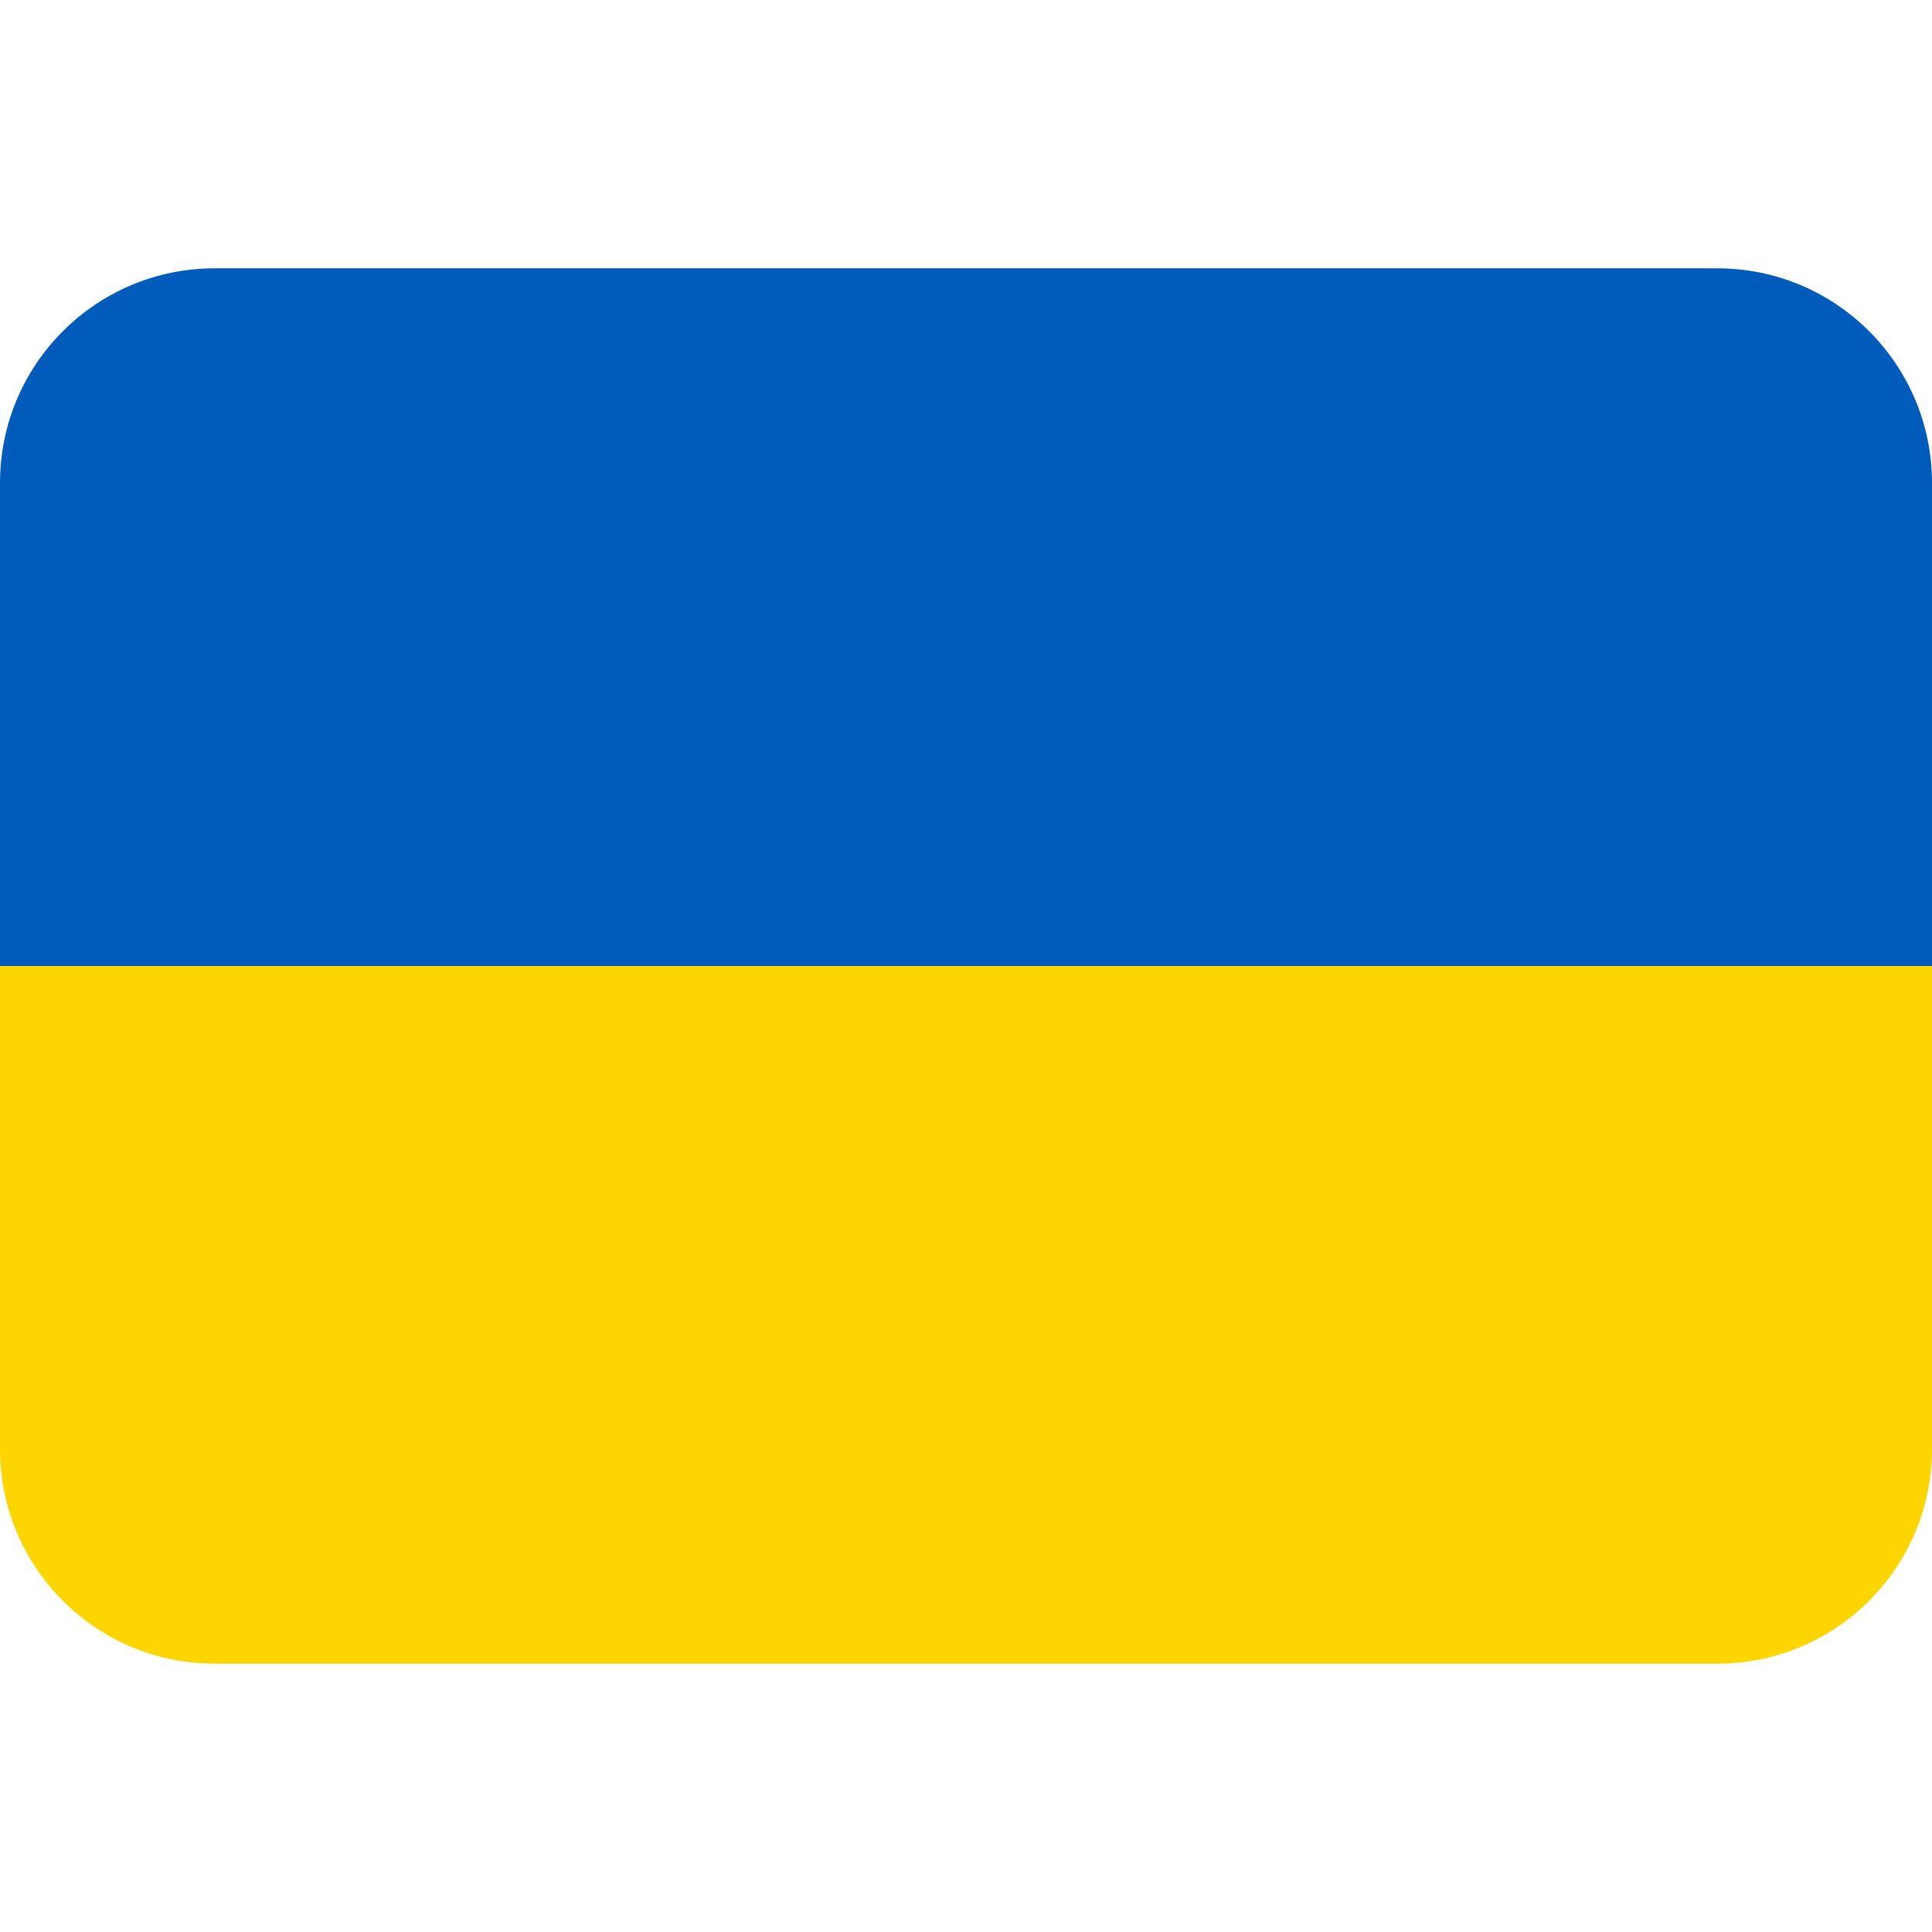
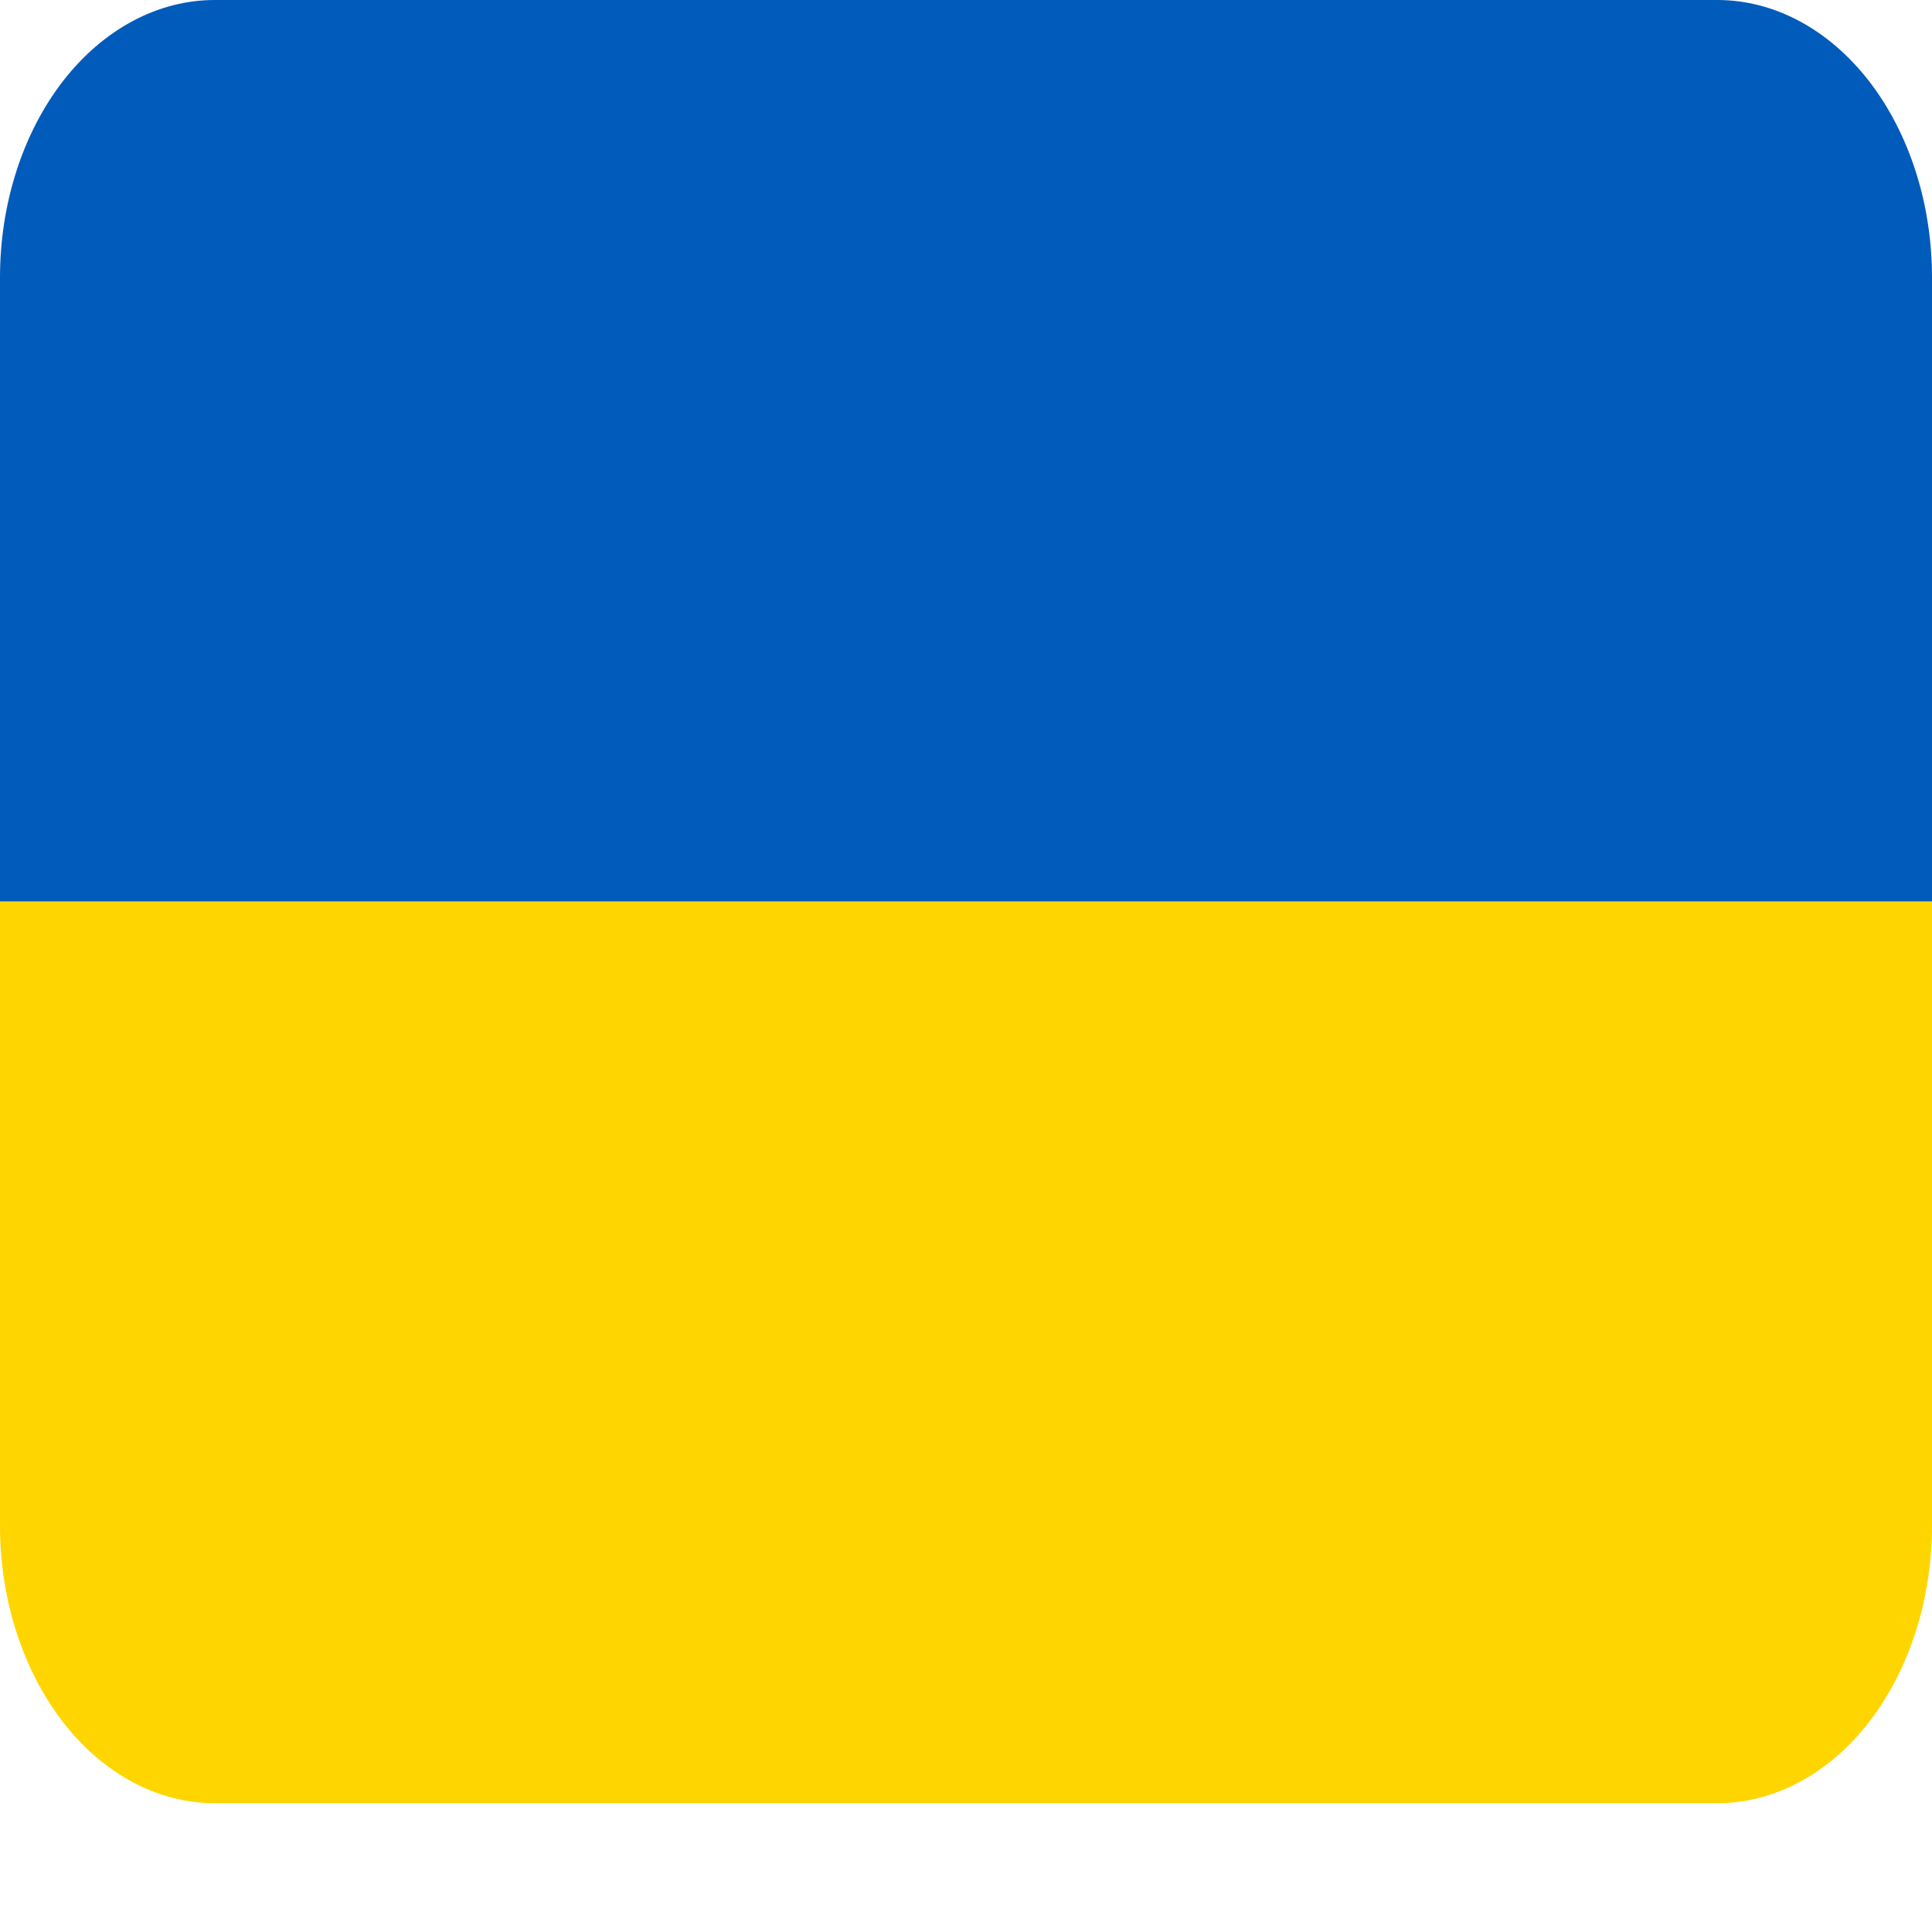
- <svg xmlns="http://www.w3.org/2000/svg" width="800px" height="800px" viewBox="0 0 36 36" aria-hidden="true" role="img" class="iconify iconify--twemoji" preserveAspectRatio="xMidYMid meet">
-   <path fill="#005BBB" d="M32 5H4a4 4 0 0 0-4 4v9h36V9a4 4 0 0 0-4-4z" />
-   <path fill="#FFD500" d="M36 27a4 4 0 0 1-4 4H4a4 4 0 0 1-4-4v-9h36v9z" />
+ <svg xmlns="http://www.w3.org/2000/svg" width="15" height="15" viewBox="0 0 15 15" fill="none">
+   <path d="M13.333 0H1.667C1.225 0 0.801 0.227 0.488 0.631C0.176 1.035 0 1.583 0 2.154V7H15V2.154C15 1.583 14.824 1.035 14.512 0.631C14.199 0.227 13.775 0 13.333 0Z" fill="#005BBB" />
+   <path d="M15 11.846C15 12.417 14.824 12.965 14.512 13.369C14.199 13.773 13.775 14 13.333 14H1.667C1.225 14 0.801 13.773 0.488 13.369C0.176 12.965 0 12.417 0 11.846V7H15V11.846Z" fill="#FFD500" />
</svg>
